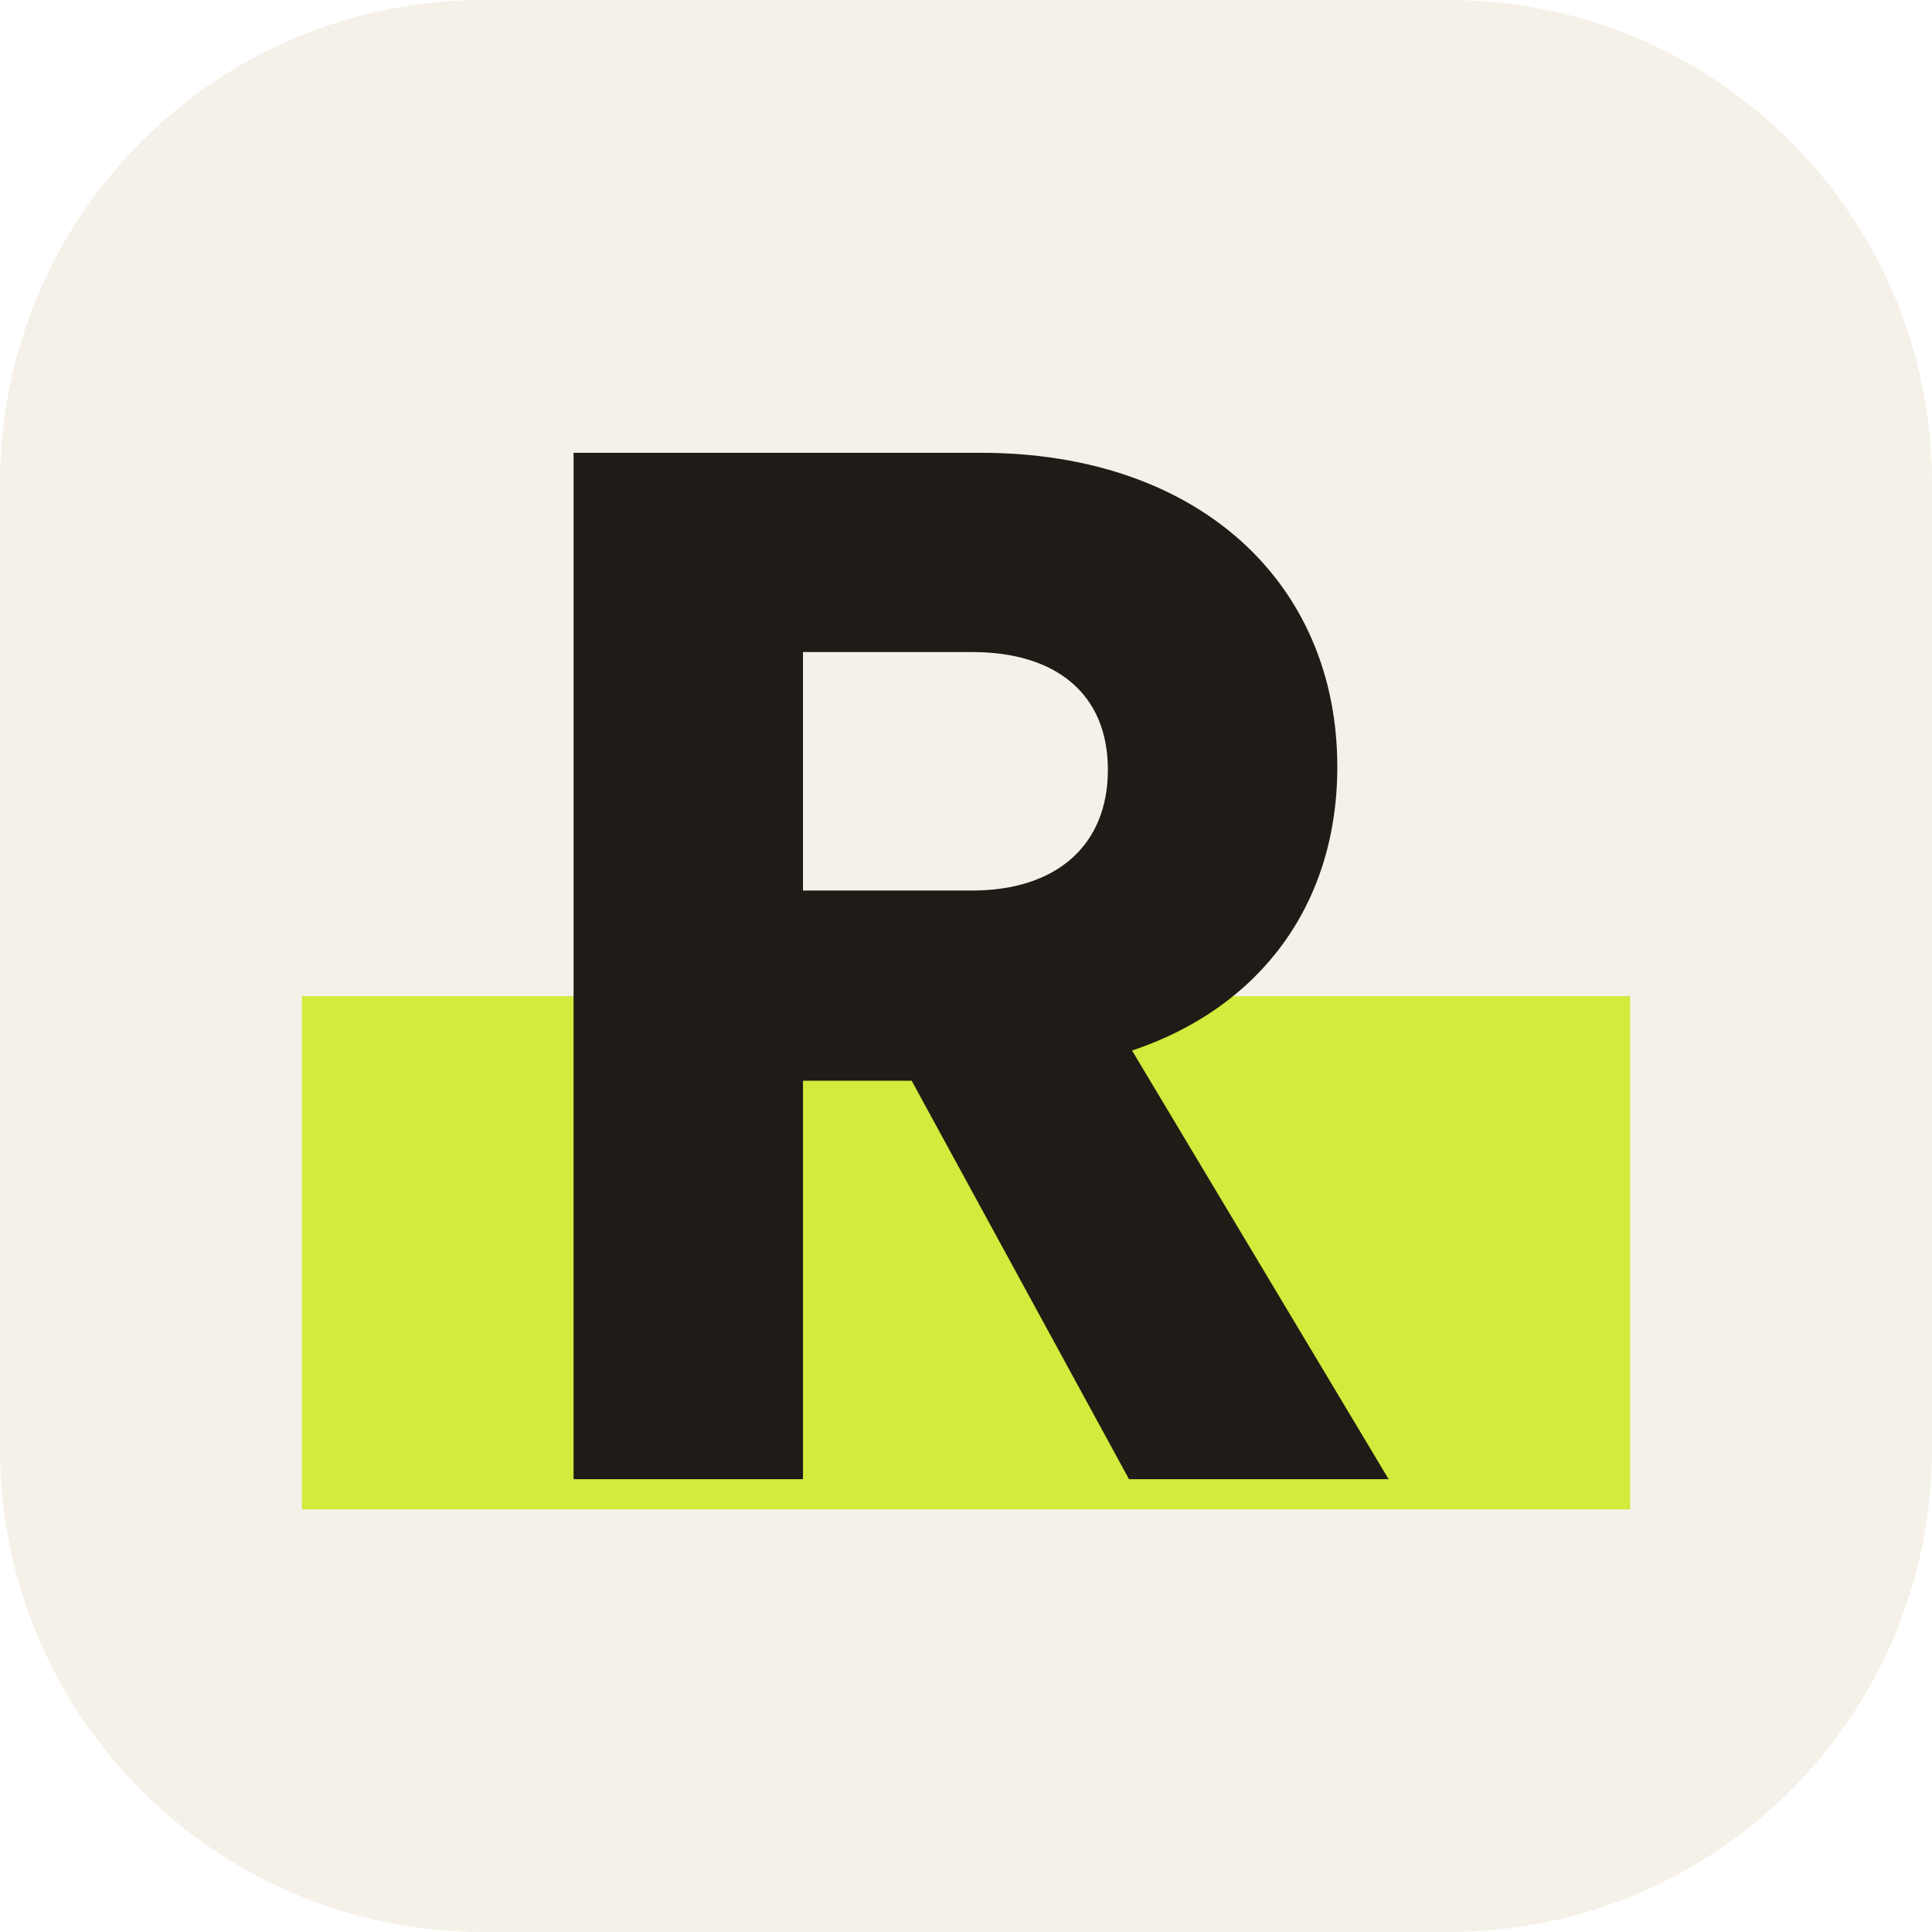
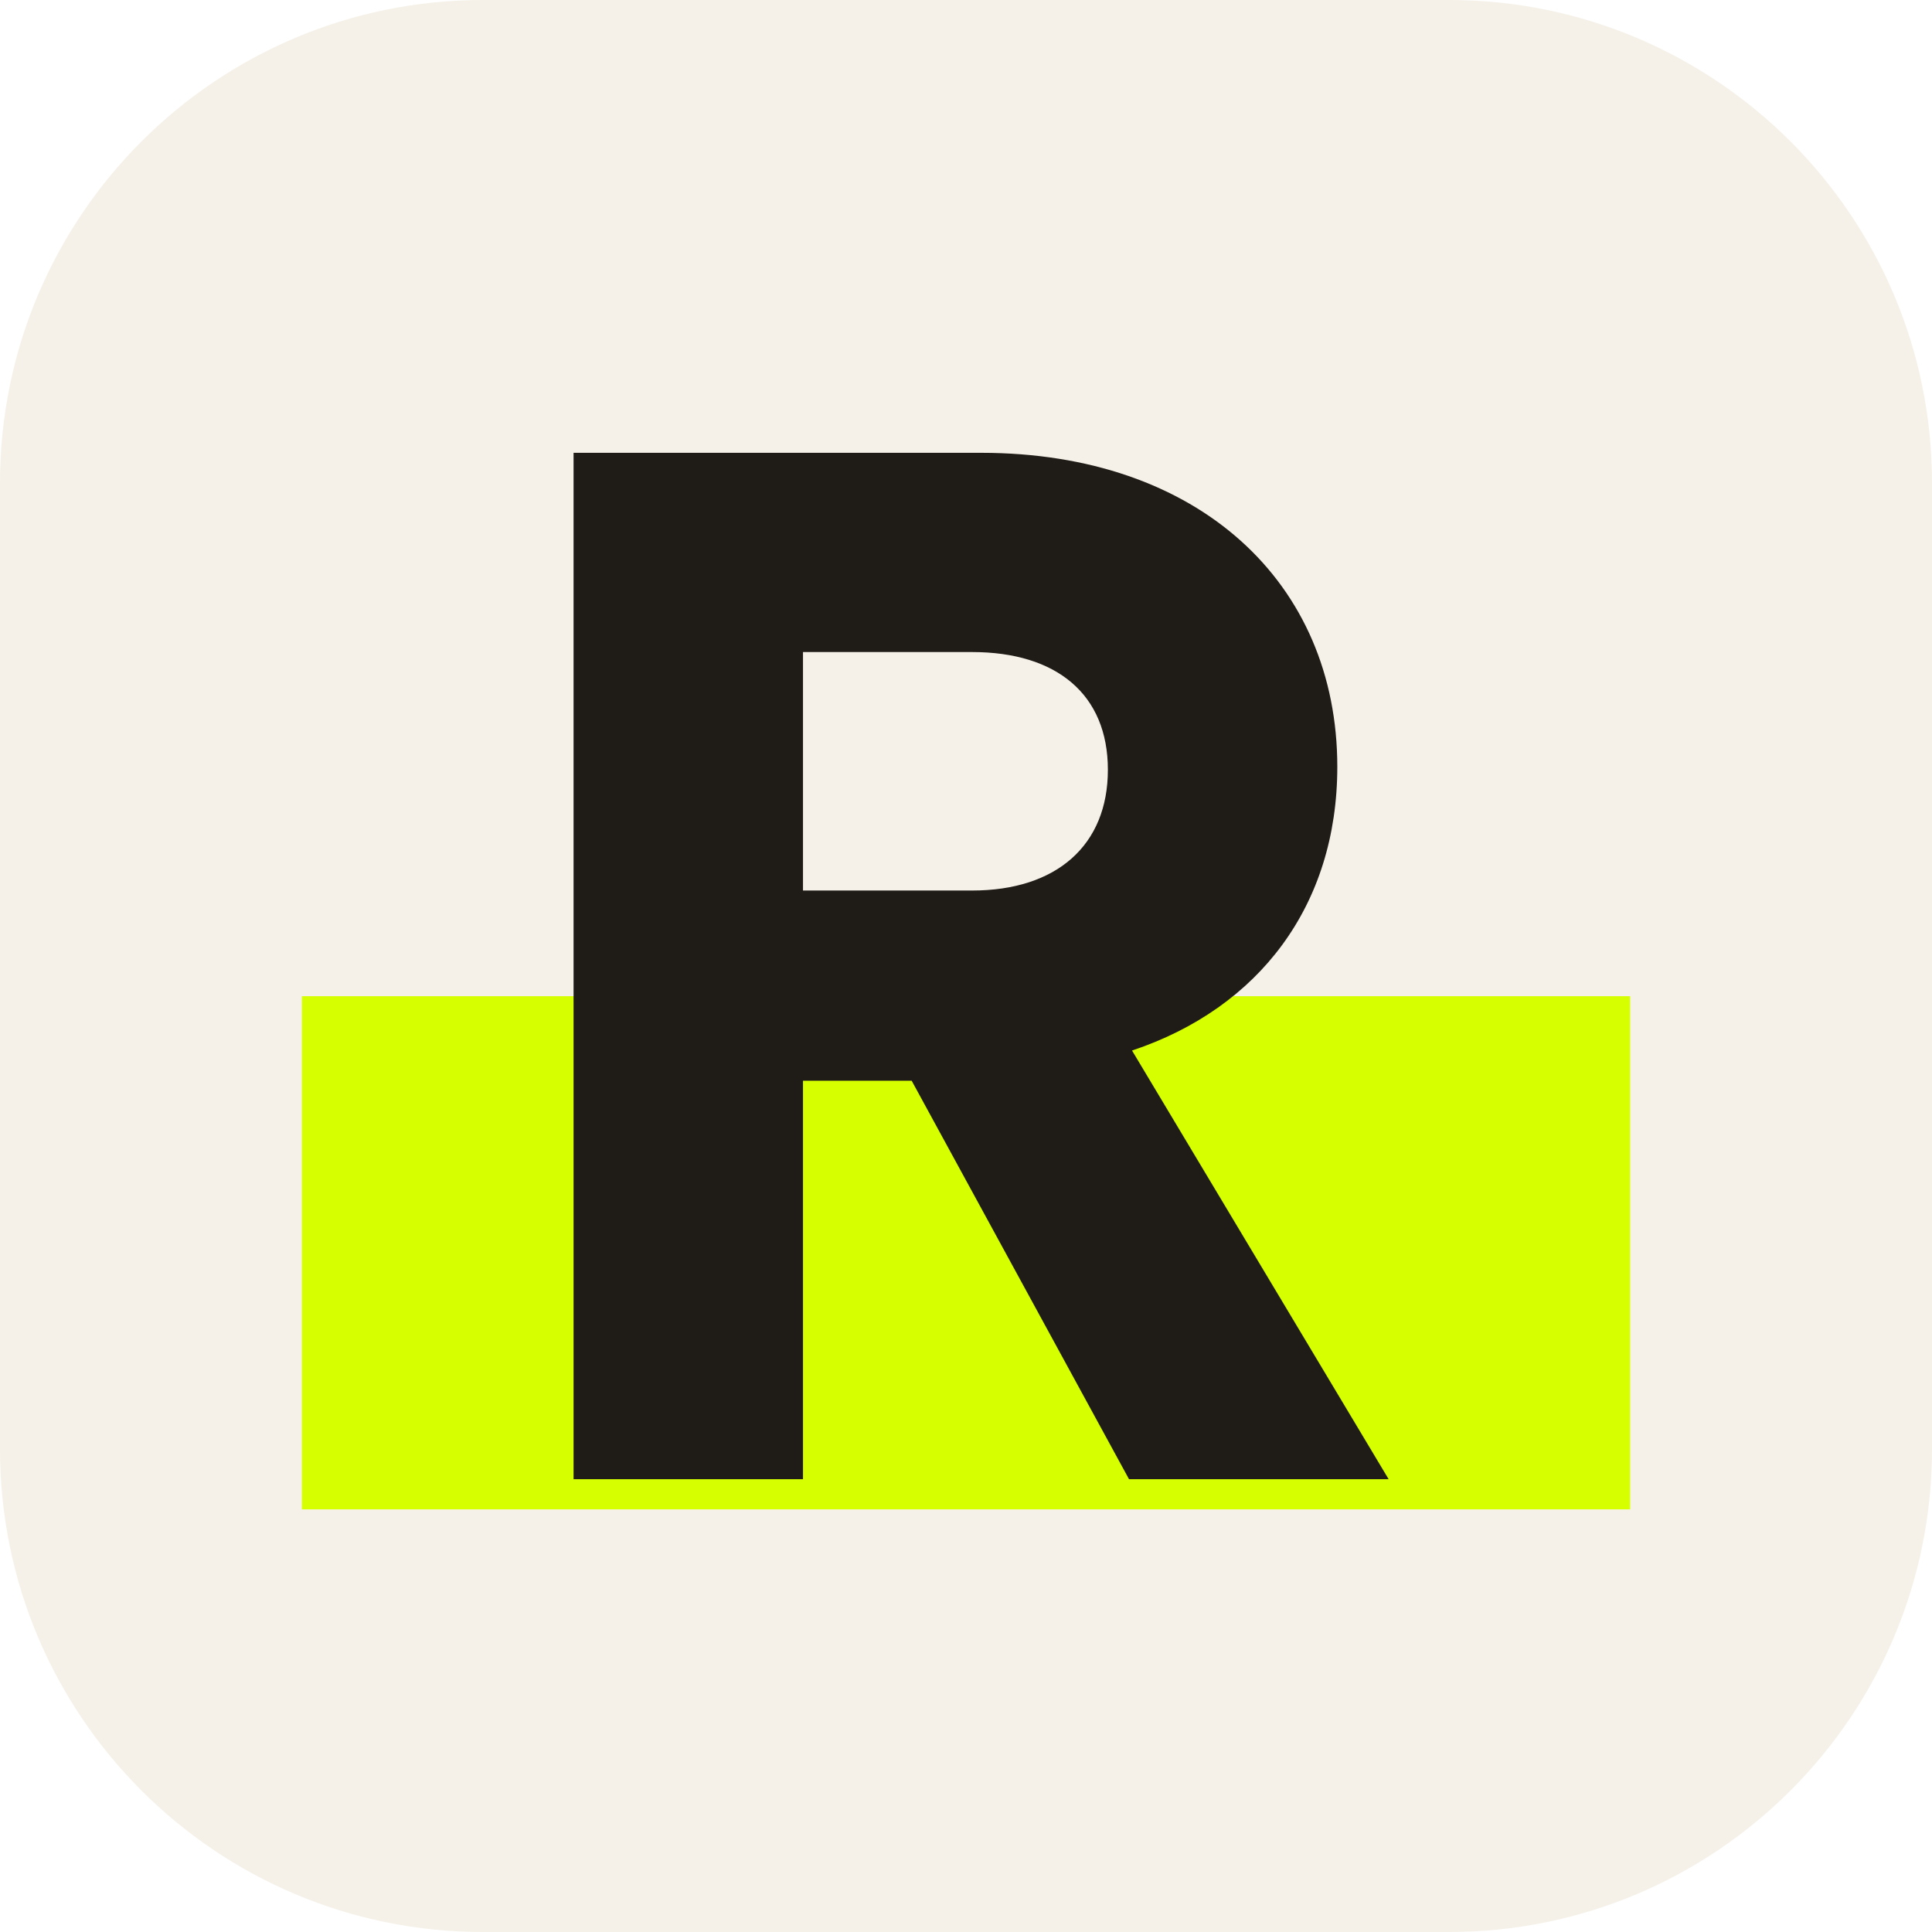
<svg xmlns="http://www.w3.org/2000/svg" viewBox="0 0 64 64">
  <rect width="64" height="64" rx="16" fill="#F5F1E8" />
-   <rect x="10" y="33" width="44" height="17" fill="#D4EA3C" />
+   <rect x="10" y="33" width="44" height="17" fill="#D6FF00" />
  <path fill="#1F1B16" fill-rule="evenodd" transform="translate(-4 0)" d="M23 15h13.5c7.2 0 11.8 4.3 11.8 10.4 0 4.6-2.6 8-6.8 9.4L50 49h-8.6l-7.2-13.2H30.6V49H23V15zm7.6 6.6v7.9h5.6c2.8 0 4.5-1.5 4.5-4s-1.7-3.9-4.5-3.9h-5.6z" />
</svg>
